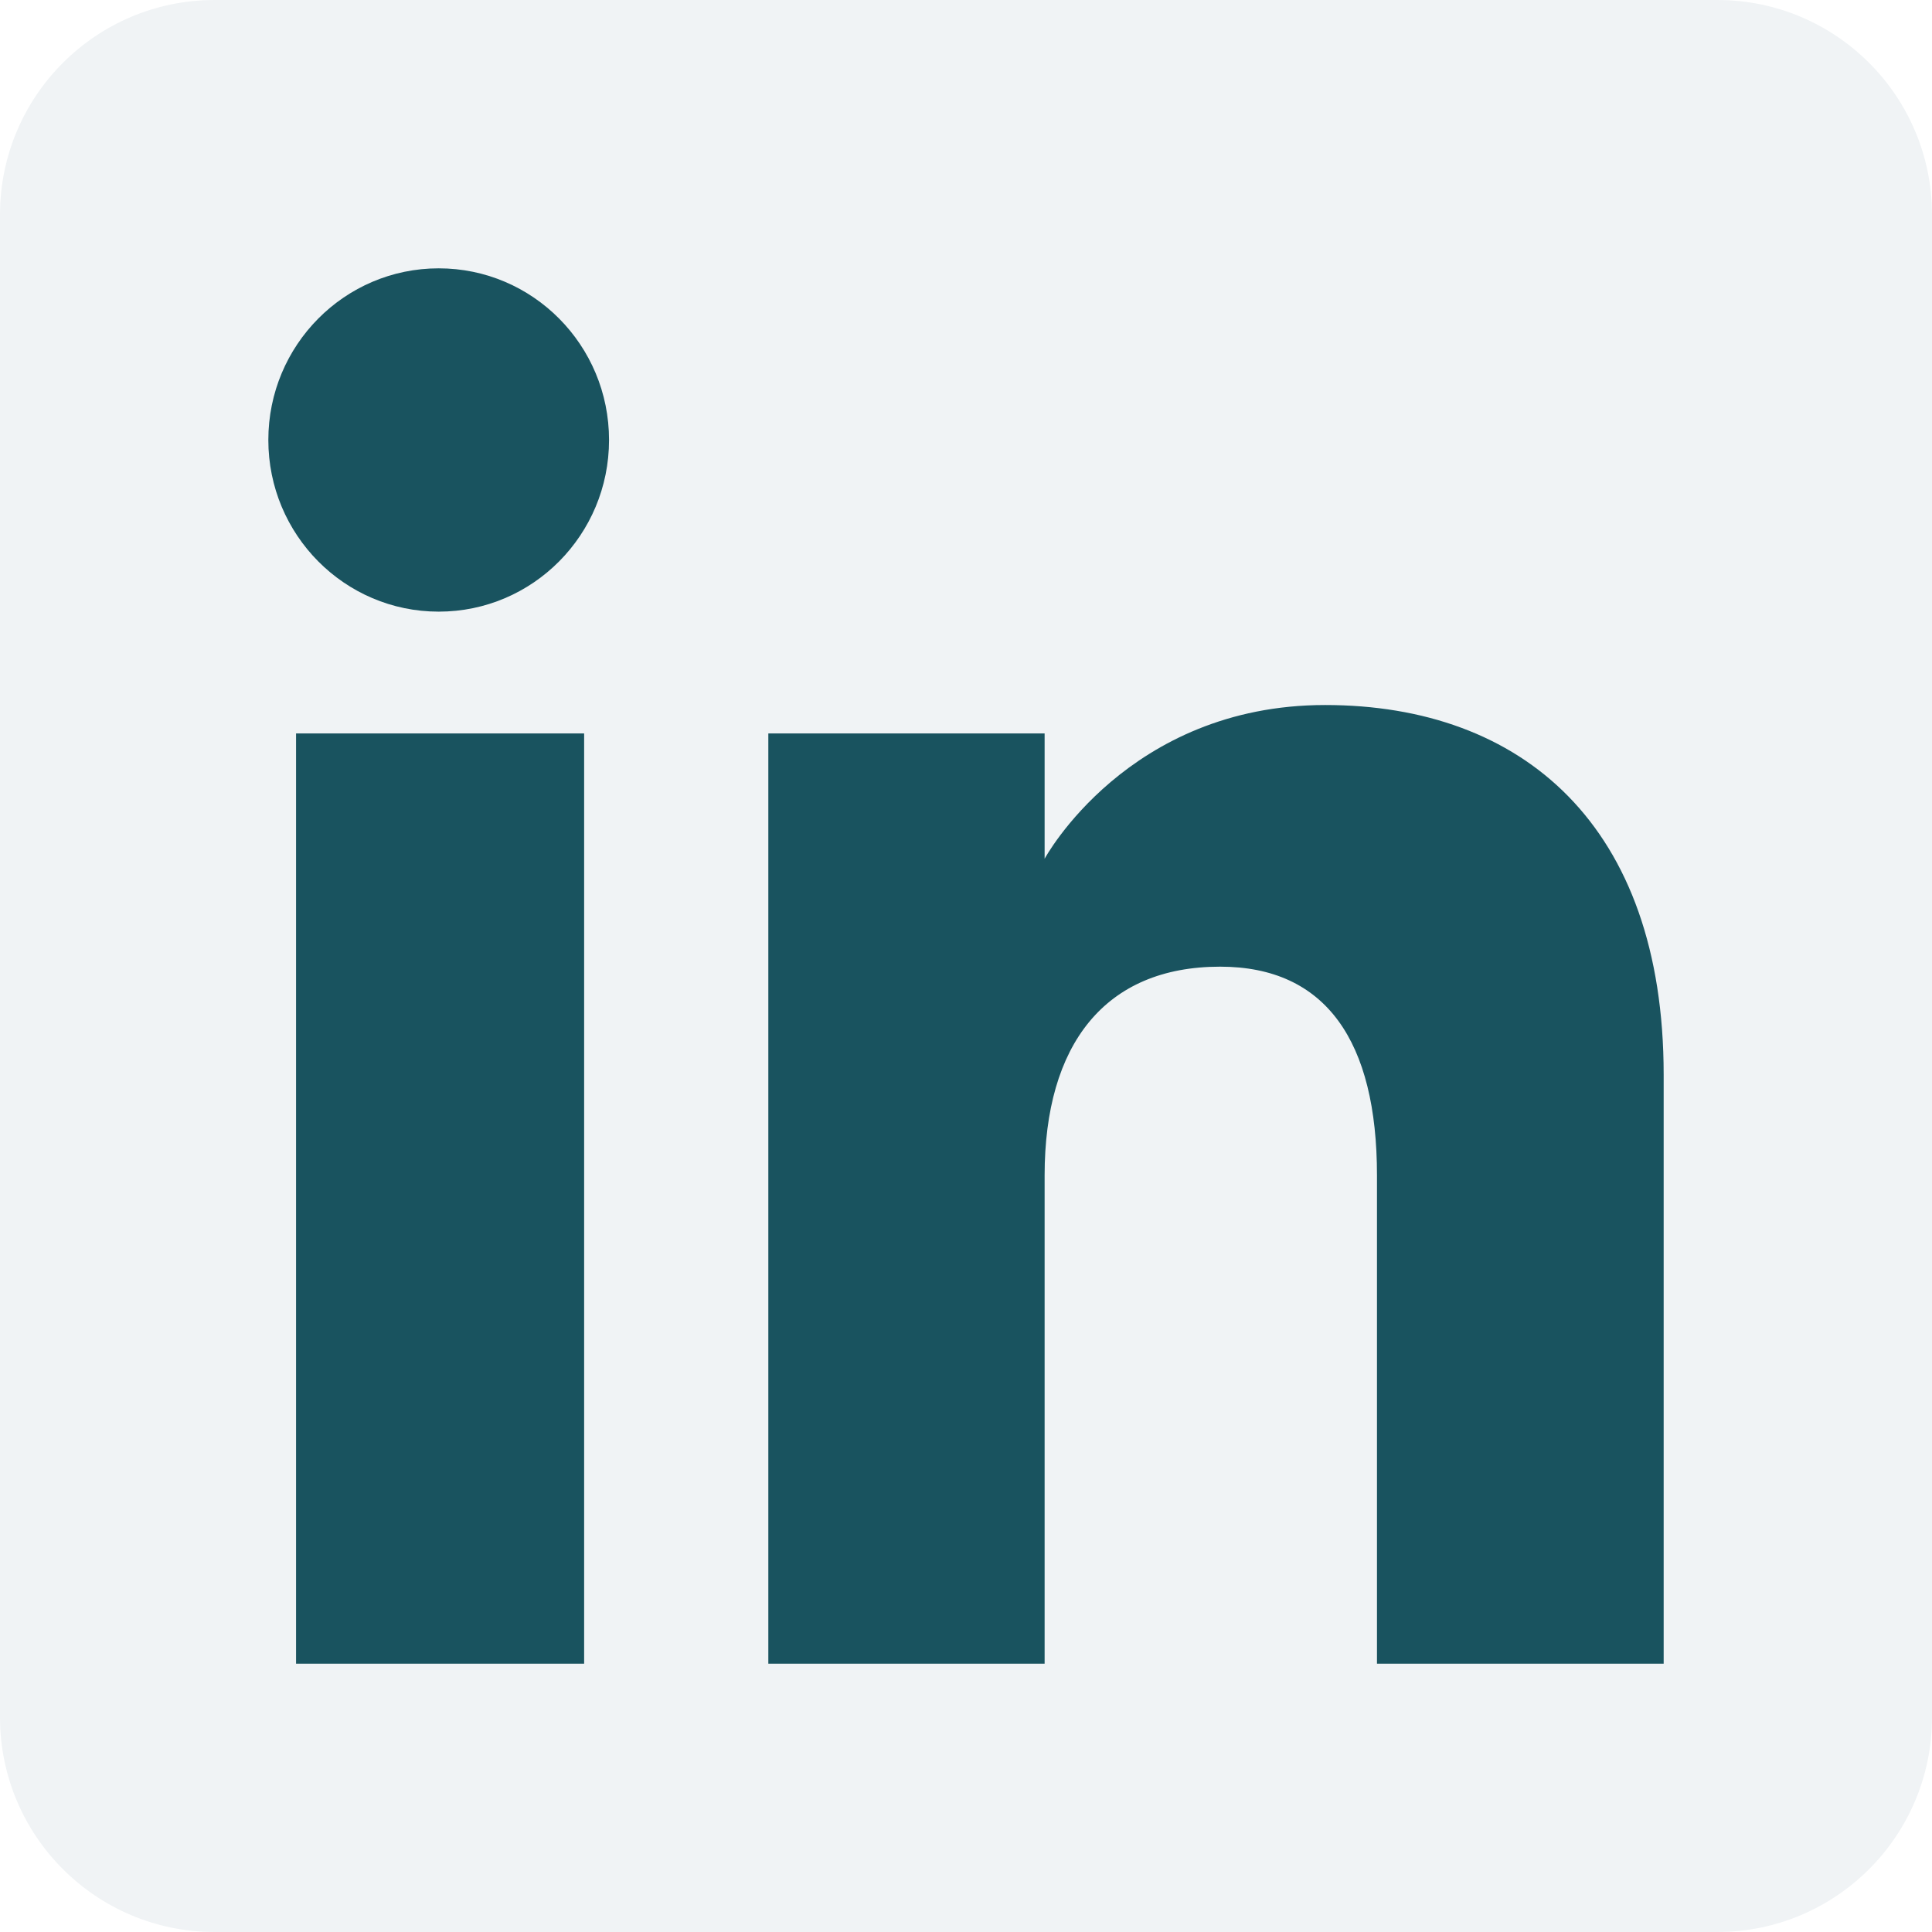
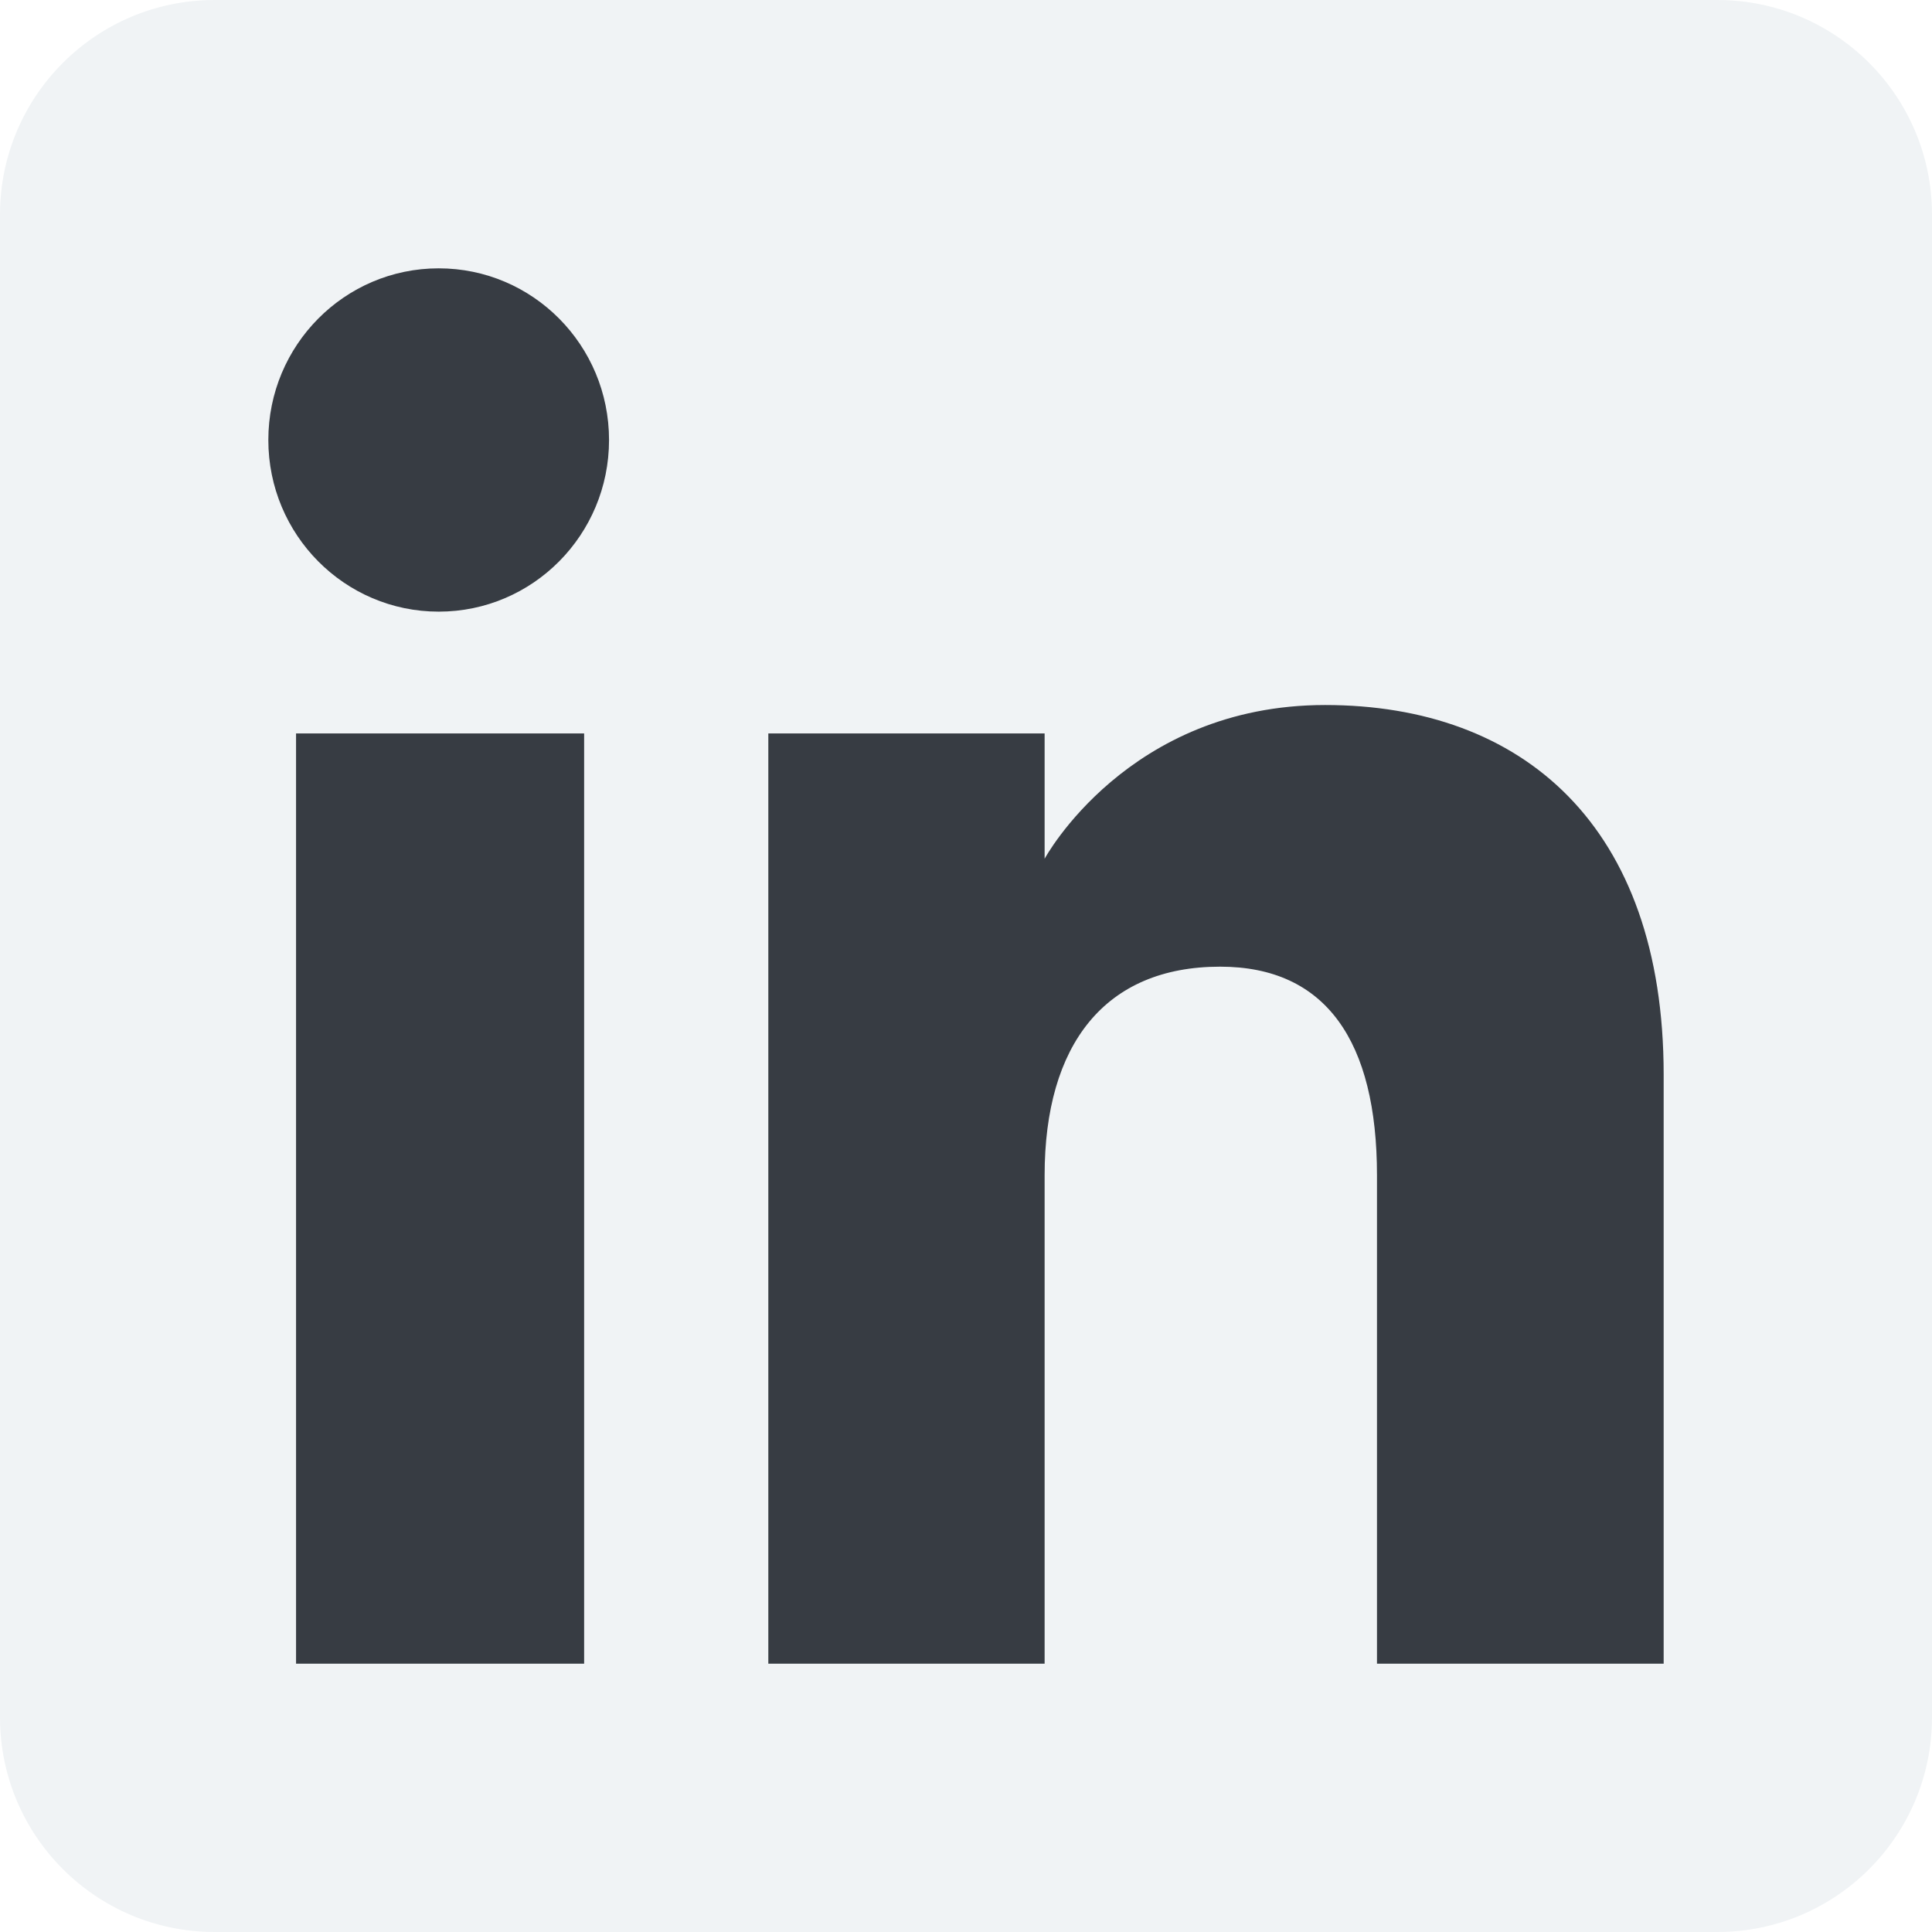
<svg xmlns="http://www.w3.org/2000/svg" viewBox="0 0 72 72" version="1.1">
  <defs />
  <g id="Page-1" stroke="none" stroke-width="1" fill="none" fill-rule="evenodd">
    <g id="Social-Icons---Rounded" transform="translate(-376, -267)">
      <g id="Linkedin" transform="translate(376, 267)">
        <path d="M8,72 L64,72 C68.418,72 72,68.418 72,64 L72,8 C72,3.582 68.418,-8.11624501e-16 64,0 L8,0 C3.582,8.11624501e-16 -5.41083001e-16,3.582 0,8 L0,64 C5.41083001e-16,68.418 3.582,72 8,72 Z" id="Rounded" fill="#f0f3f5" />
-         <path d="M62,62 L51.316,62 L51.316,43.802 C51.316,38.813 49.42,36.025 45.471,36.025 C41.175,36.025 38.93,38.926 38.93,43.802 L38.93,62 L28.633,62 L28.633,27.333 L38.93,27.333 L38.93,32.003 C38.93,32.003 42.026,26.274 49.383,26.274 C56.736,26.274 62,30.764 62,40.051 L62,62 Z M16.349,22.794 C12.842,22.794 10,19.93 10,16.397 C10,12.864 12.842,10 16.349,10 C19.857,10 22.697,12.864 22.697,16.397 C22.697,19.93 19.857,22.794 16.349,22.794 Z M11.033,62 L21.769,62 L21.769,27.333 L11.033,27.333 L11.033,62 Z" fill="#19535F" id="id_101" />
+         <path d="M62,62 L51.316,62 L51.316,43.802 C51.316,38.813 49.42,36.025 45.471,36.025 C41.175,36.025 38.93,38.926 38.93,43.802 L38.93,62 L28.633,62 L28.633,27.333 L38.93,27.333 L38.93,32.003 C38.93,32.003 42.026,26.274 49.383,26.274 C56.736,26.274 62,30.764 62,40.051 L62,62 Z M16.349,22.794 C12.842,22.794 10,19.93 10,16.397 C10,12.864 12.842,10 16.349,10 C19.857,10 22.697,12.864 22.697,16.397 C22.697,19.93 19.857,22.794 16.349,22.794 Z M11.033,62 L21.769,62 L21.769,27.333 L11.033,27.333 L11.033,62 Z" fill="#373C43" id="id_101" />
      </g>
    </g>
  </g>
</svg>
